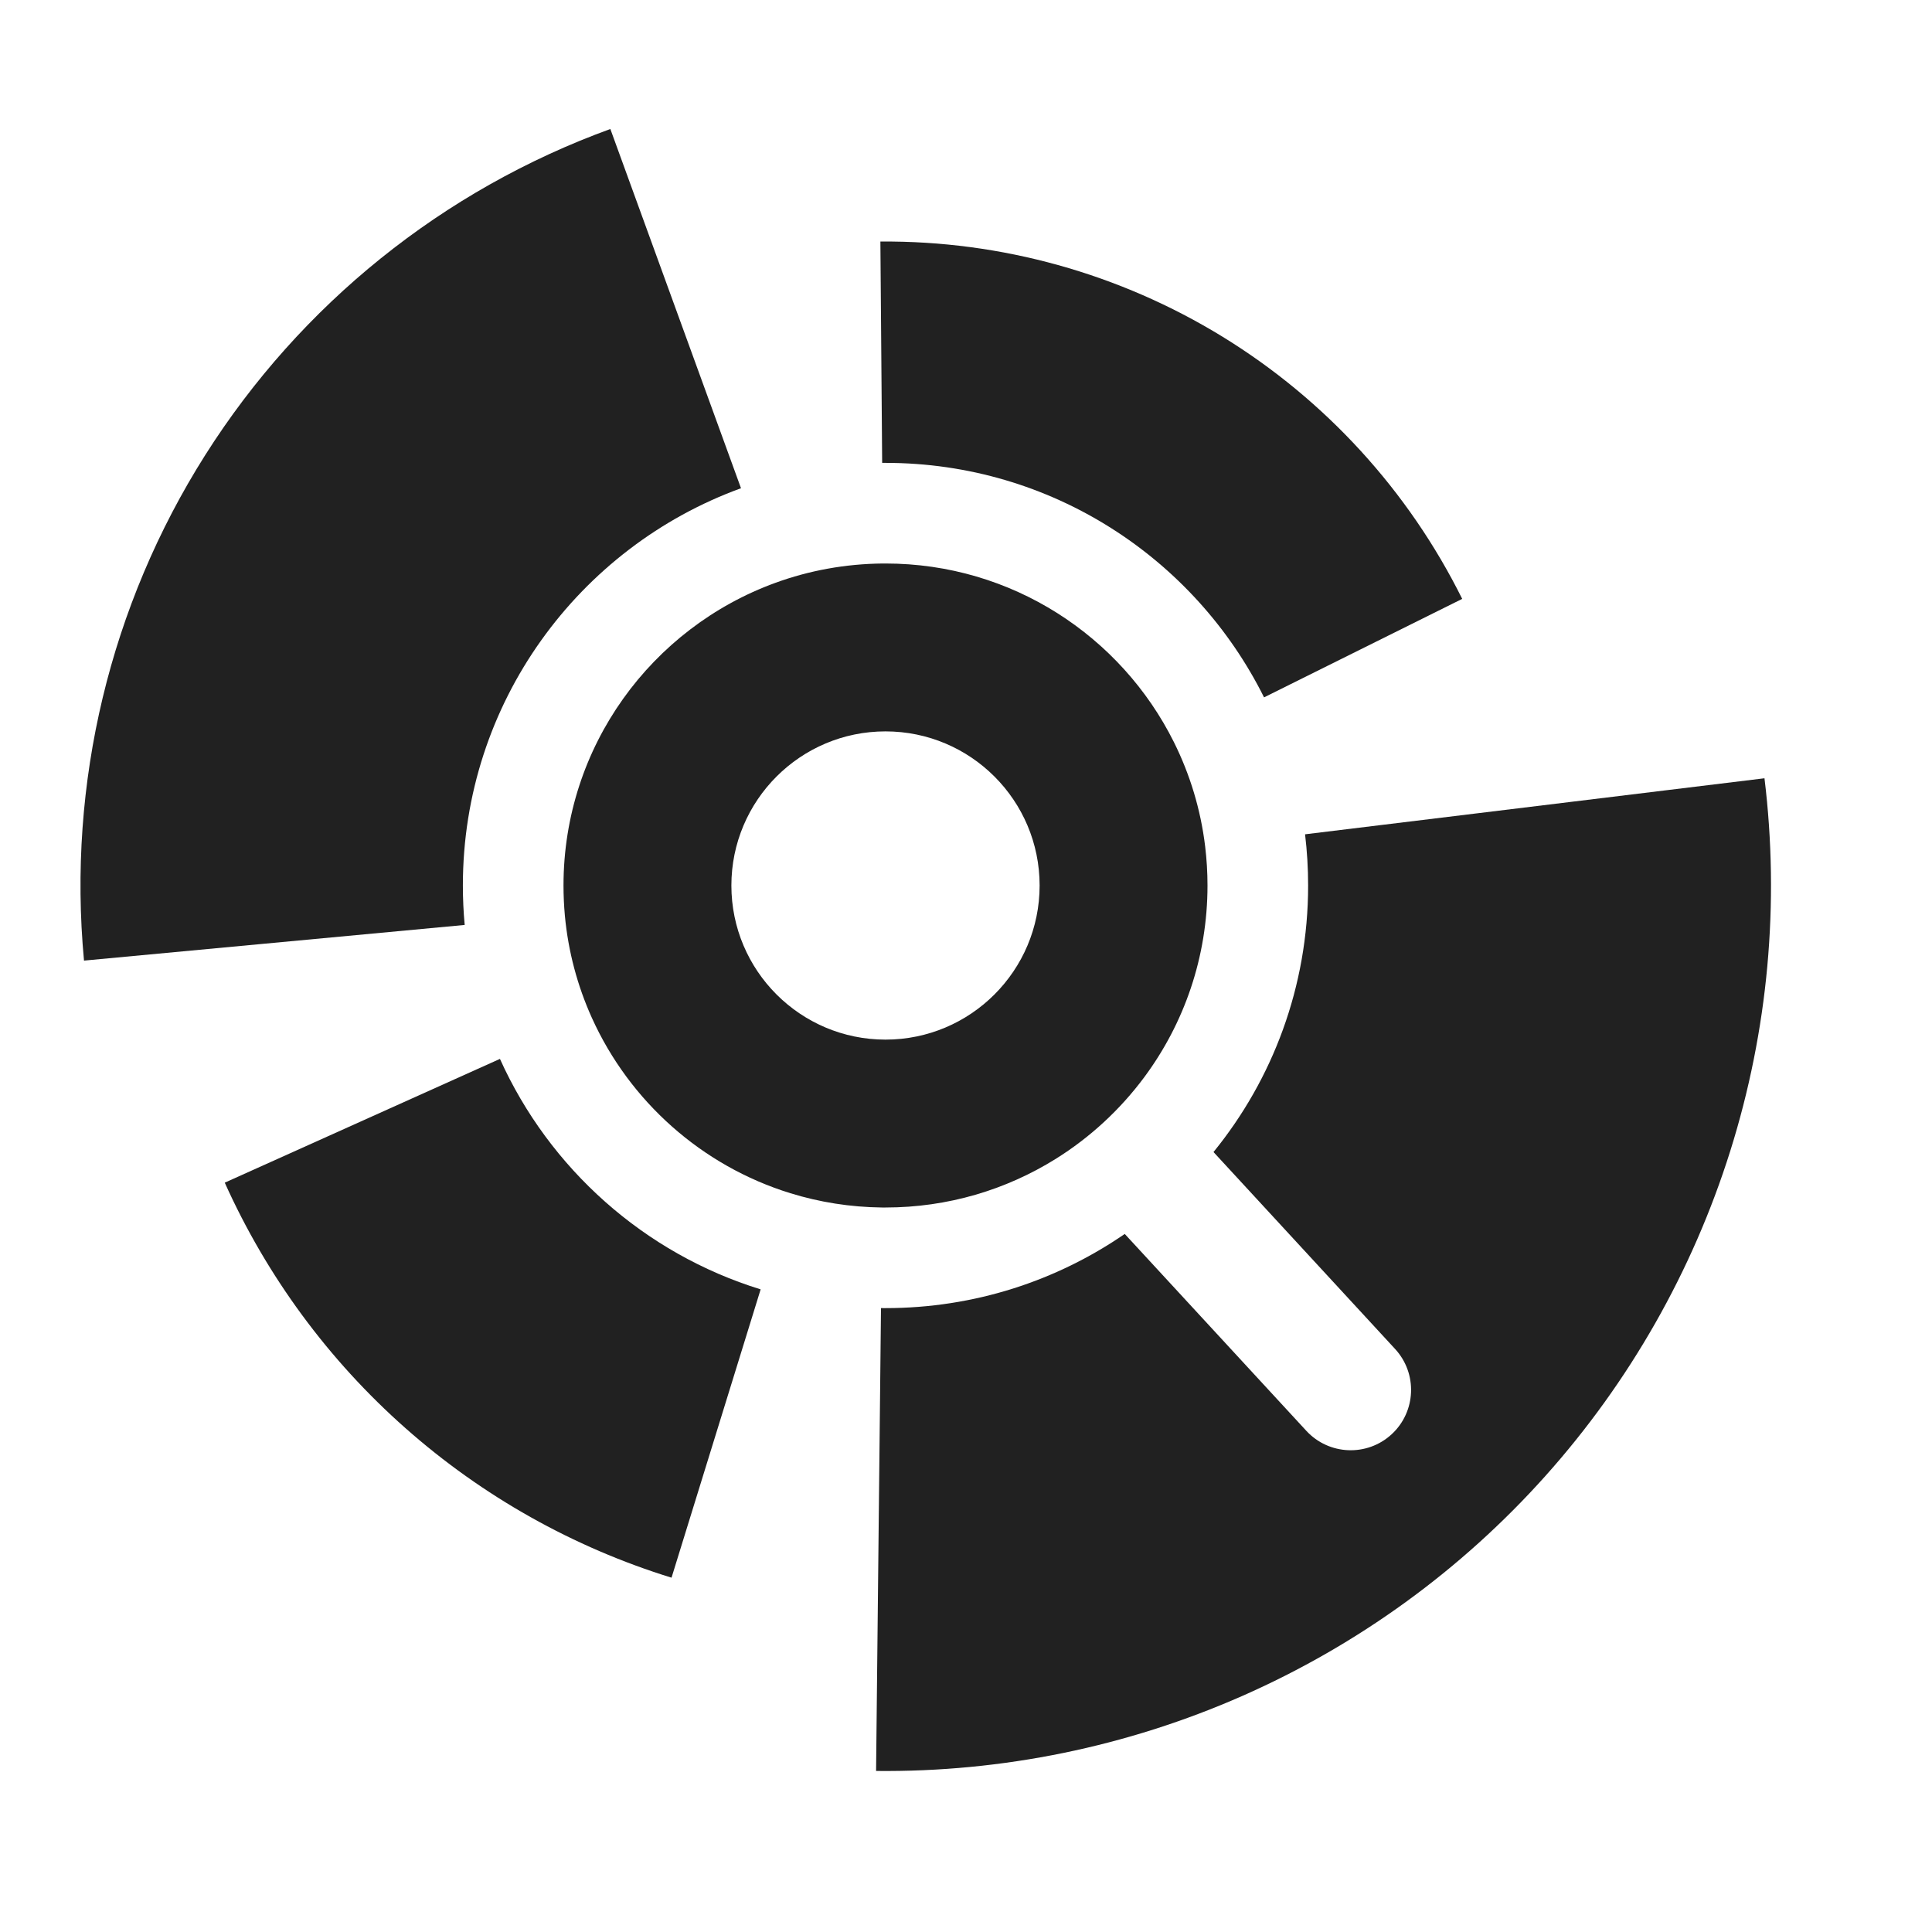
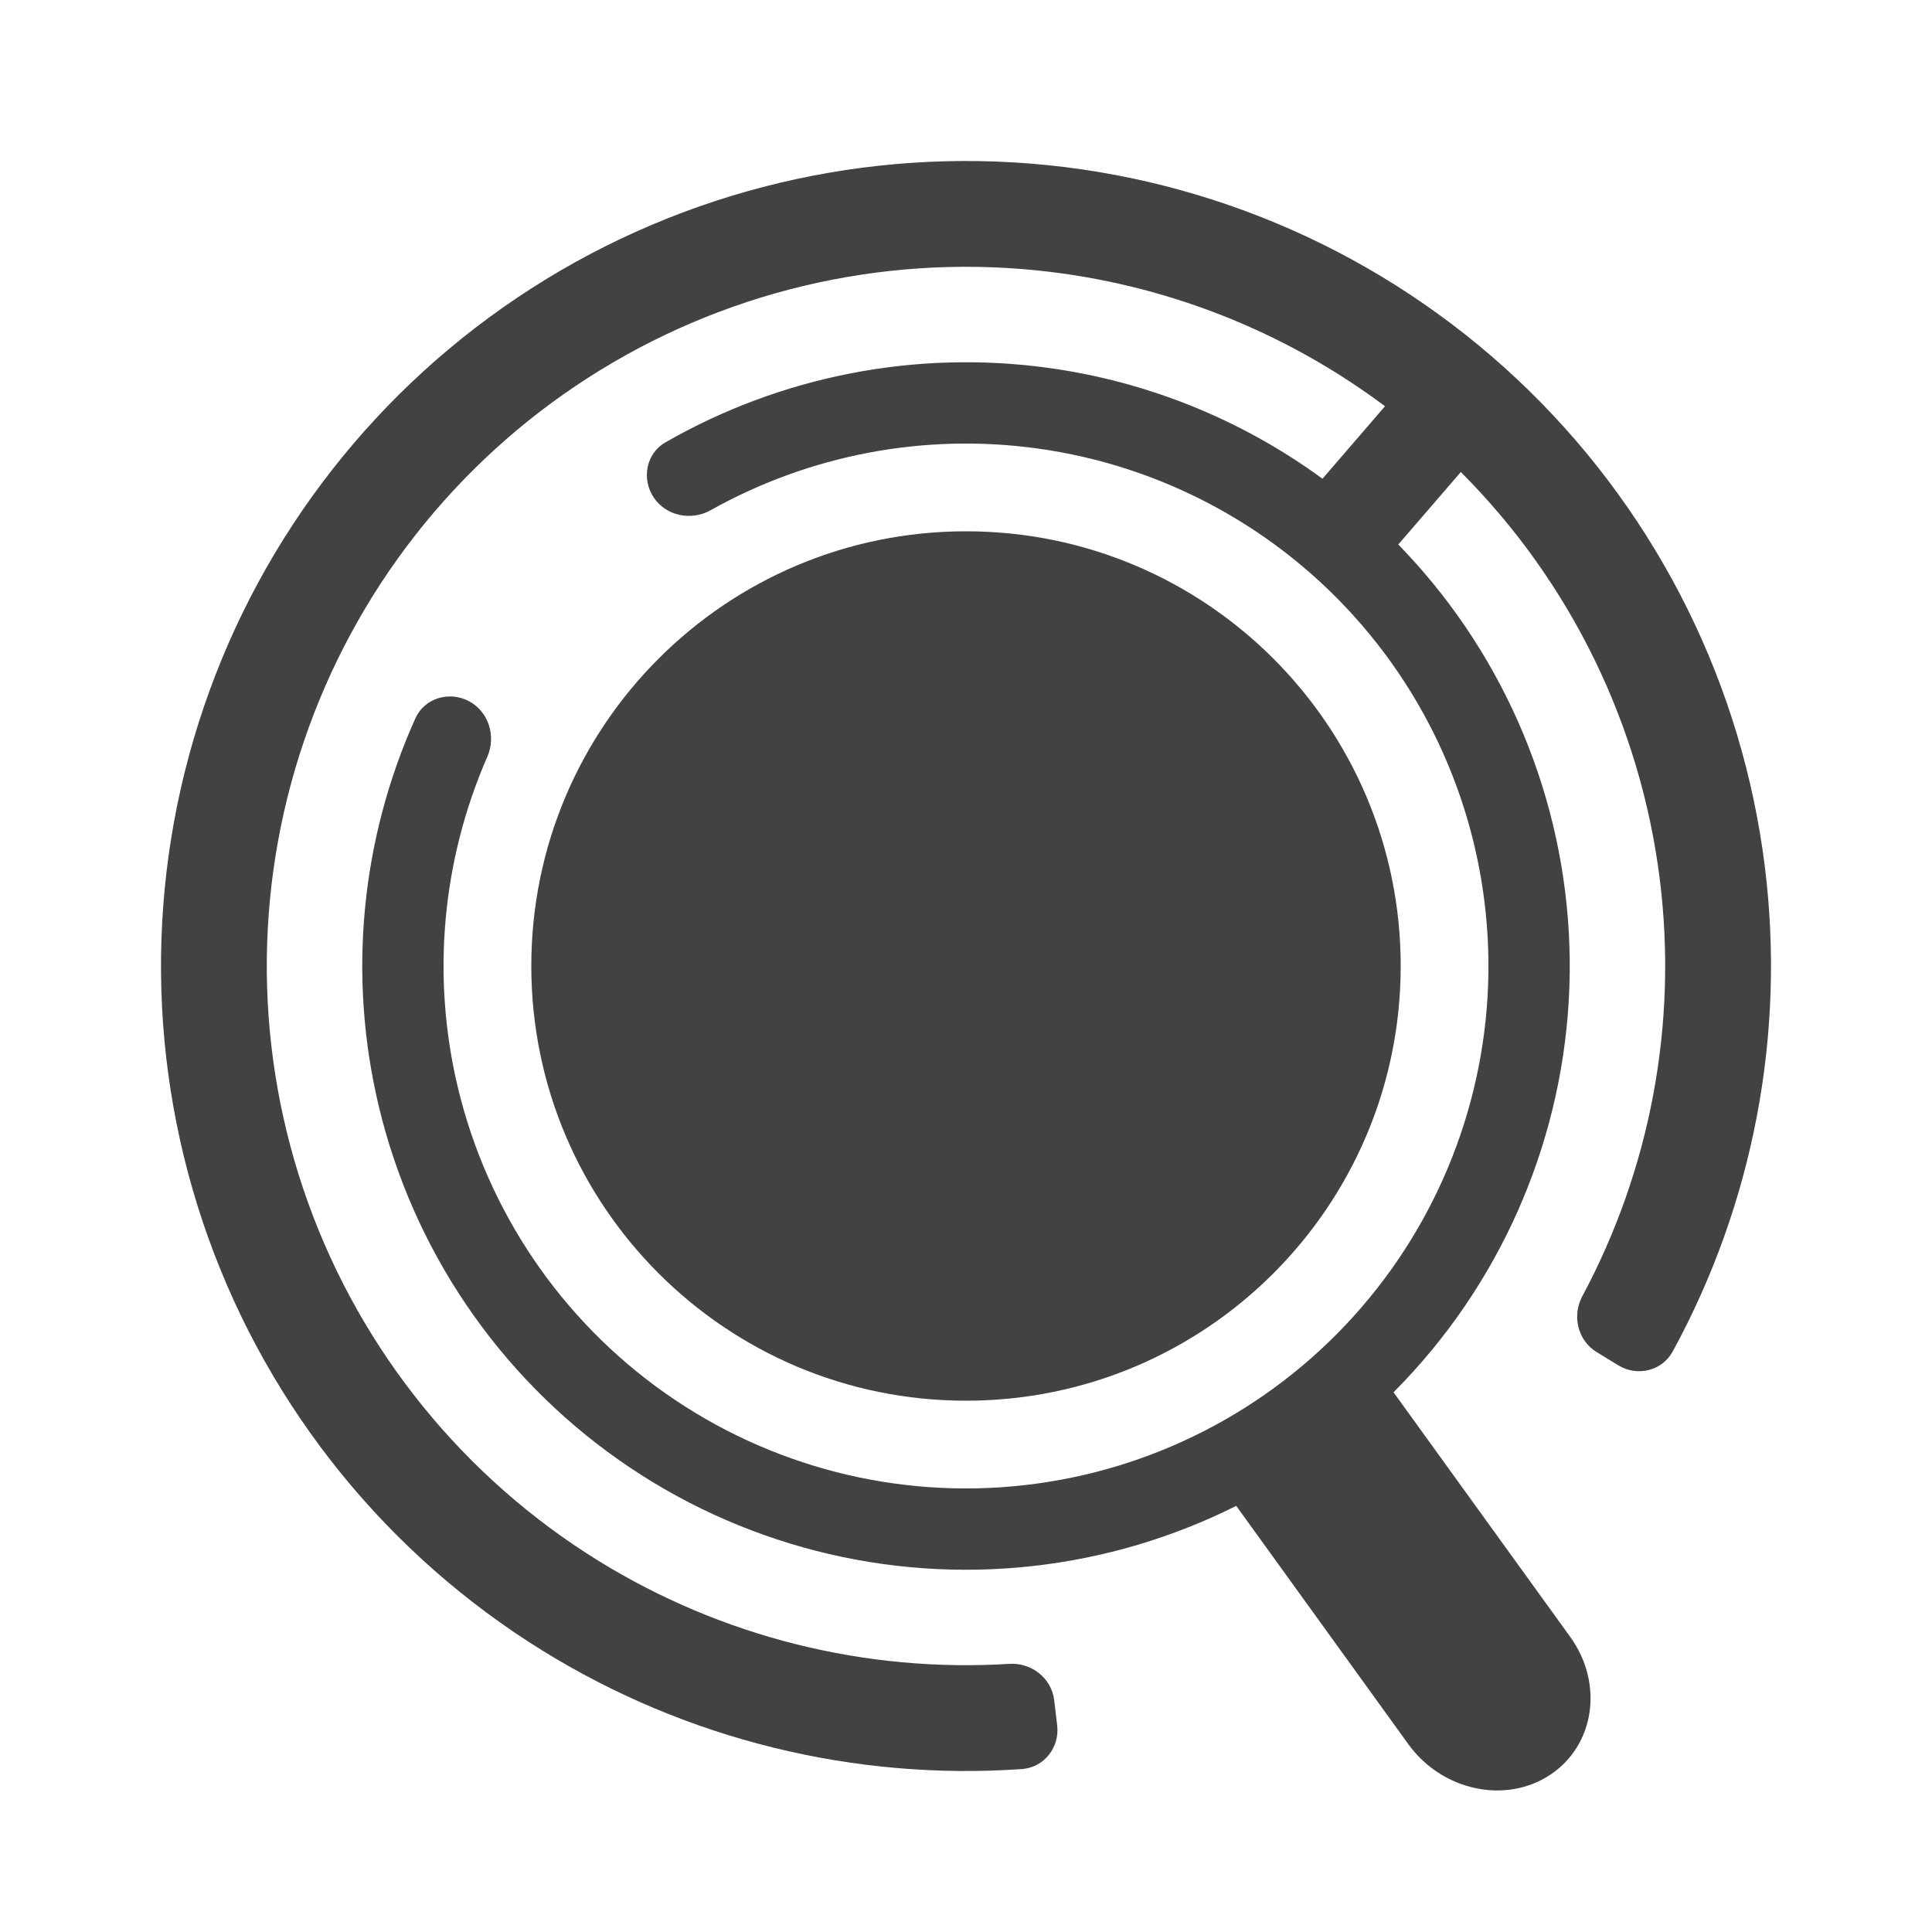
<svg xmlns="http://www.w3.org/2000/svg" width="48" height="48" viewBox="0 0 48 48" fill="none">
-   <path d="M5.1 11.304C7.467 7.566 11.006 4.717 15.164 3.205L18.41 12.13C14.379 13.596 11.5 17.462 11.5 22C11.5 22.33 11.515 22.657 11.545 22.98L2.087 23.866C1.674 19.461 2.734 15.043 5.1 11.304Z" fill="#212121" />
-   <path d="M31.405 17.326L36.328 14.879C34.993 12.193 32.93 9.936 30.374 8.366C27.818 6.797 24.872 5.977 21.873 6.001L21.917 11.5C21.945 11.5 21.972 11.5 22 11.5C26.12 11.5 29.685 13.873 31.405 17.326Z" fill="#212121" />
-   <path fill-rule="evenodd" clip-rule="evenodd" d="M14.702 25.282C15.638 27.359 17.434 28.965 19.637 29.645C20.358 29.868 21.123 29.991 21.915 30C21.943 30 21.972 30 22 30C23.551 30 25 29.558 26.226 28.794C27.083 28.26 27.831 27.568 28.431 26.76C29.417 25.43 30 23.783 30 22C30 21.672 29.98 21.349 29.942 21.031C29.831 20.11 29.563 19.236 29.166 18.439C27.855 15.808 25.139 14 22 14L21.937 14C20.999 14.008 20.099 14.176 19.265 14.48C16.194 15.597 14 18.542 14 22C14 22.252 14.012 22.501 14.034 22.747C14.117 23.643 14.348 24.496 14.702 25.282ZM22 25.829C24.114 25.829 25.829 24.114 25.829 22C25.829 19.886 24.114 18.171 22 18.171C19.886 18.171 18.171 19.886 18.171 22C18.171 24.114 19.886 25.829 22 25.829Z" fill="#212121" />
-   <path d="M27.944 30.657L32.455 35.548C33.017 36.157 33.966 36.195 34.575 35.634C35.184 35.072 35.222 34.123 34.66 33.514L30.149 28.622C31.619 26.816 32.5 24.511 32.5 22C32.5 21.57 32.474 21.145 32.424 20.728L43.838 19.336C44.218 22.446 43.928 25.602 42.989 28.592C42.05 31.582 40.483 34.336 38.394 36.671C36.304 39.007 33.739 40.868 30.872 42.132C28.004 43.396 24.899 44.032 21.766 43.999L21.888 32.499L21.95 32.5L22 32.5C24.206 32.5 26.254 31.82 27.944 30.657Z" fill="#212121" />
-   <path d="M12.421 26.308L5.584 29.383C6.632 31.713 8.163 33.793 10.077 35.485C11.991 37.177 14.243 38.443 16.684 39.197L18.898 32.034C16.007 31.142 13.649 29.034 12.421 26.308Z" fill="#212121" />
+   <path d="M26.265 42.864C26.331 43.413 25.94 43.913 25.389 43.952C21.223 44.242 17.061 43.221 13.493 41.018C9.641 38.639 6.71 35.024 5.179 30.764C3.647 26.504 3.607 21.85 5.064 17.564C6.521 13.277 9.389 9.612 13.199 7.167C17.009 4.722 21.536 3.643 26.04 4.104C30.543 4.566 34.757 6.542 37.992 9.709C41.227 12.876 43.291 17.047 43.848 21.54C44.364 25.701 43.558 29.91 41.558 33.577C41.294 34.062 40.675 34.209 40.205 33.92L39.668 33.592C39.197 33.304 39.052 32.689 39.313 32.203C41.004 29.045 41.682 25.434 41.239 21.863C40.764 18.027 39.023 14.46 36.294 11.727L34.74 13.528C34.954 13.748 35.162 13.975 35.363 14.208C37.751 16.98 39.044 20.529 38.999 24.187C38.953 27.845 37.572 31.361 35.115 34.072C34.955 34.249 34.791 34.422 34.622 34.591L39.011 40.667C39.846 41.824 39.624 43.359 38.513 44.095C37.403 44.831 35.825 44.49 34.989 43.333L30.714 37.413C29.143 38.2 27.434 38.71 25.66 38.908C22.023 39.313 18.365 38.375 15.372 36.27C12.379 34.166 10.259 31.04 9.41 27.481C8.638 24.248 8.965 20.859 10.321 17.845C10.548 17.341 11.166 17.162 11.653 17.422C12.14 17.682 12.33 18.291 12.109 18.797C10.981 21.374 10.717 24.258 11.374 27.012C12.109 30.092 13.944 32.797 16.534 34.618C19.124 36.439 22.29 37.251 25.436 36.9C28.583 36.55 31.493 35.062 33.618 32.716C35.744 30.37 36.94 27.328 36.979 24.162C37.018 20.996 35.9 17.925 33.833 15.527C31.766 13.129 28.894 11.568 25.757 11.14C22.952 10.756 20.108 11.302 17.654 12.677C17.172 12.947 16.547 12.819 16.241 12.359C15.934 11.899 16.052 11.267 16.53 10.992C19.397 9.346 22.737 8.688 26.031 9.138C28.517 9.478 30.86 10.433 32.857 11.894L34.41 10.093C31.901 8.215 28.918 7.042 25.772 6.719C21.86 6.318 17.928 7.256 14.619 9.38C11.309 11.503 8.818 14.687 7.553 18.41C6.287 22.133 6.322 26.175 7.652 29.875C8.982 33.575 11.528 36.715 14.874 38.781C17.935 40.671 21.501 41.56 25.076 41.338C25.627 41.304 26.125 41.692 26.191 42.24L26.265 42.864Z" fill="#424242" />
+   <path d="M24 34.8C29.965 34.8 34.8 29.965 34.8 24C34.8 18.035 29.965 13.2 24 13.2C18.035 13.2 13.2 18.035 13.2 24C13.2 29.965 18.035 34.8 24 34.8Z" fill="#424242" />
</svg>
